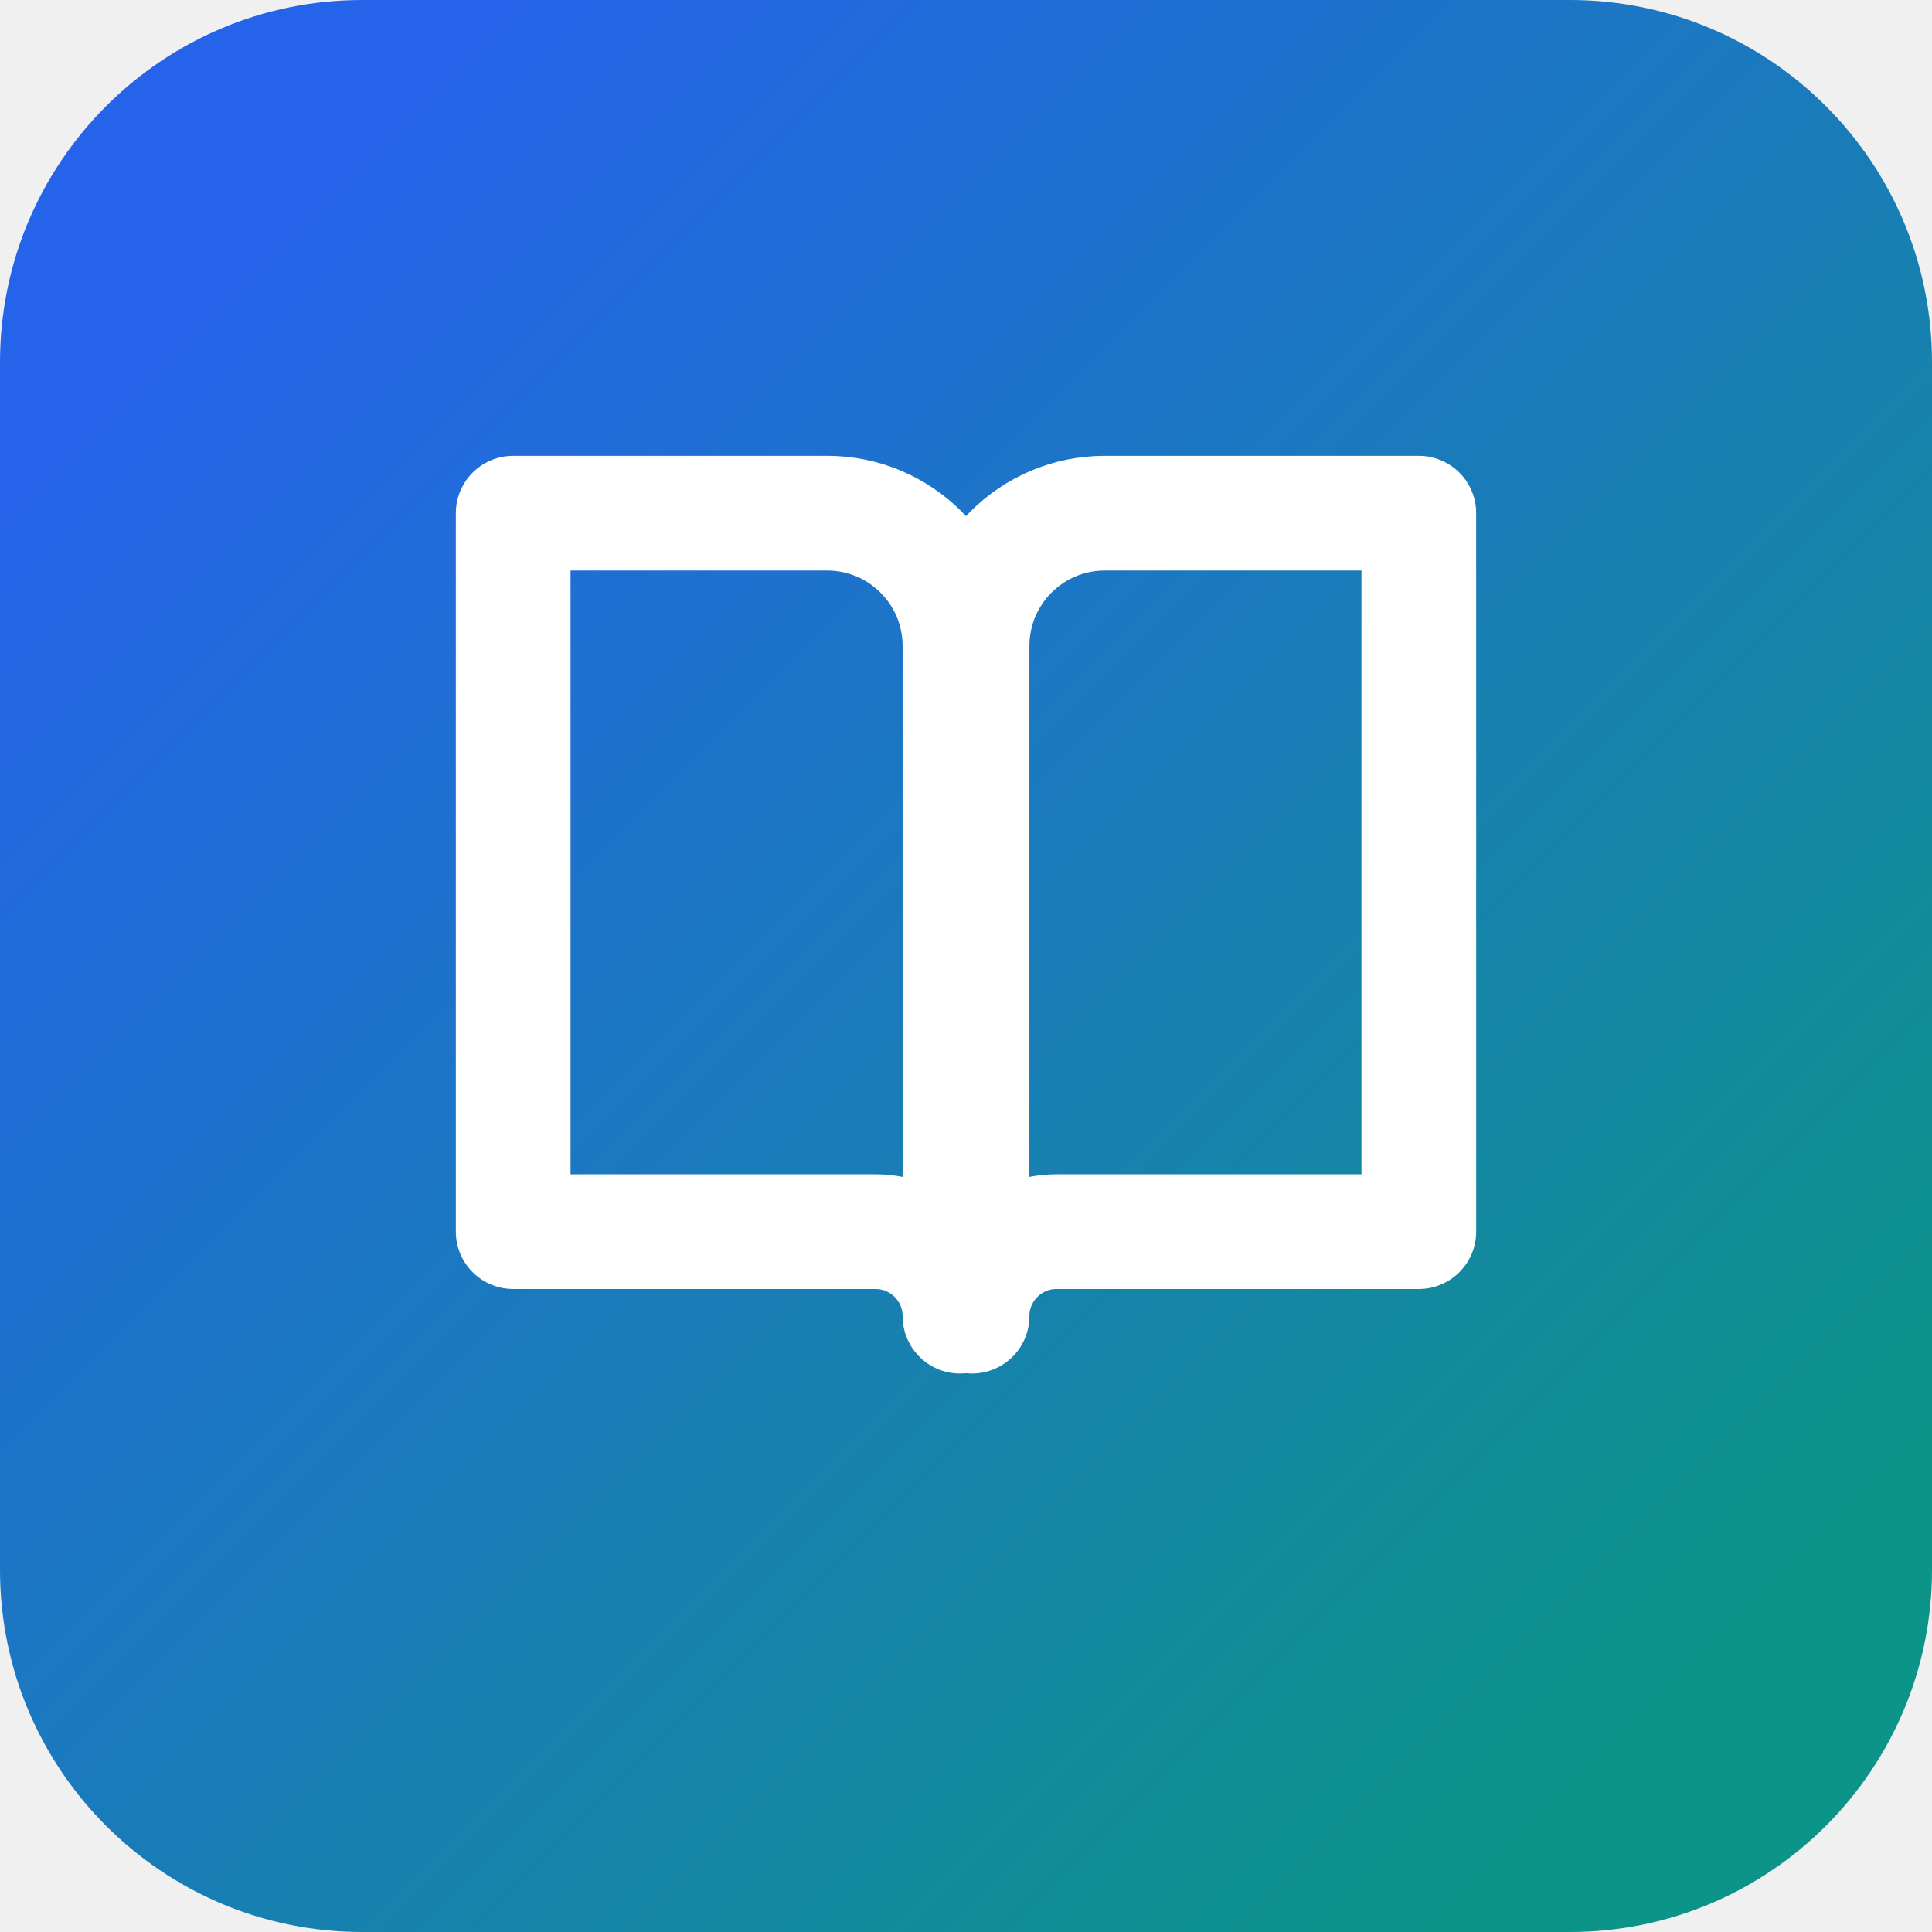
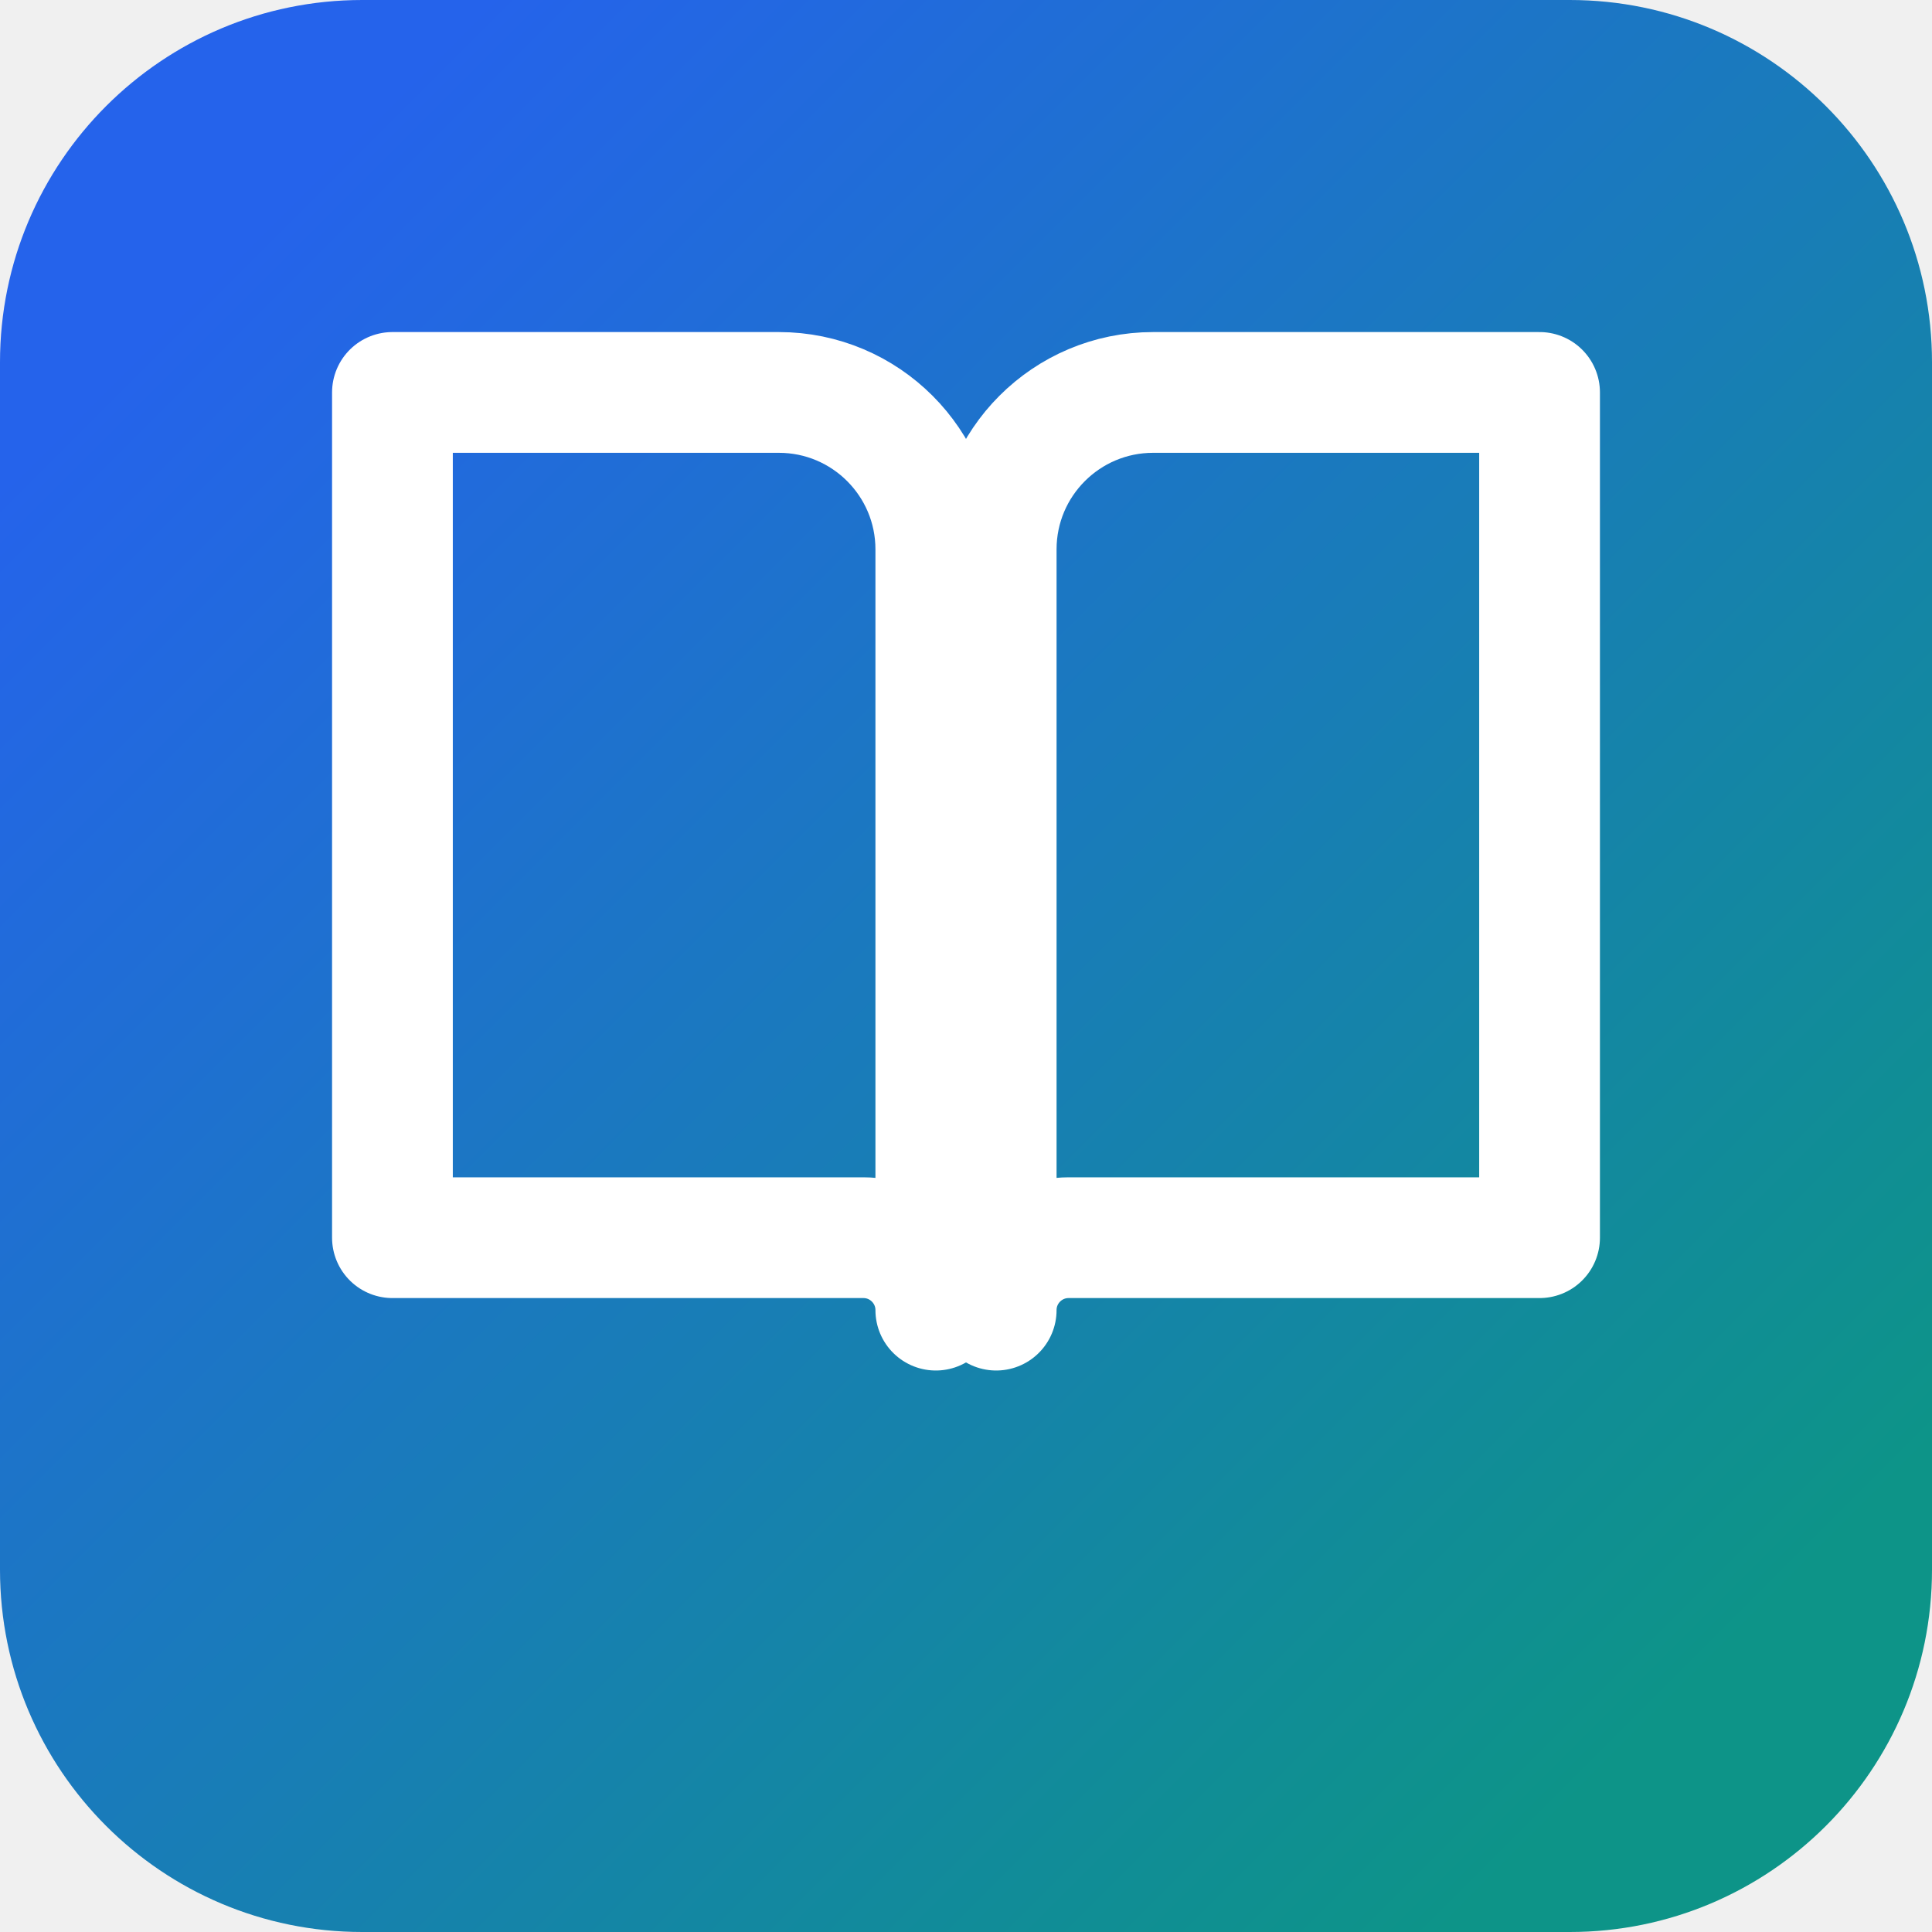
<svg xmlns="http://www.w3.org/2000/svg" viewBox="0 0 32 32" fill="none">
  <defs>
    <linearGradient id="aji-gradient" x1="4" y1="4" x2="28" y2="28" gradientUnits="userSpaceOnUse">
      <stop stop-color="#2563EB" />
      <stop offset="1" stop-color="#0D9488" />
    </linearGradient>
  </defs>
  <rect width="32" height="32" rx="6" fill="url(#aji-gradient)" />
-   <path d="M8.5 8.5h5.2a2.2 2.2 0 0 1 2.2 2.2v11.1a1.4 1.4 0 0 0-1.4-1.4H8.5V8.5z" stroke="#fff" stroke-width="1.9" stroke-linecap="round" stroke-linejoin="round" />
-   <path d="M23.5 8.5h-5.2a2.2 2.2 0 0 0-2.2 2.2v11.1a1.4 1.4 0 0 1 1.4-1.4h6V8.5z" stroke="#fff" stroke-width="1.9" stroke-linecap="round" stroke-linejoin="round" />
+   <path d="M6.5 6.5h6.4a2.6 2.6 0 0 1 2.6 2.6v12.6a1.2 1.2 0 0 0-1.2-1.2H6.5V6.5z" stroke="#fff" stroke-width="2" stroke-linecap="round" stroke-linejoin="round" />
+   <path d="M25.5 6.5h-6.4a2.6 2.6 0 0 0-2.6 2.6v12.6a1.2 1.2 0 0 1 1.2-1.2h7.8V6.5z" stroke="#fff" stroke-width="2" stroke-linecap="round" stroke-linejoin="round" />
</svg>
